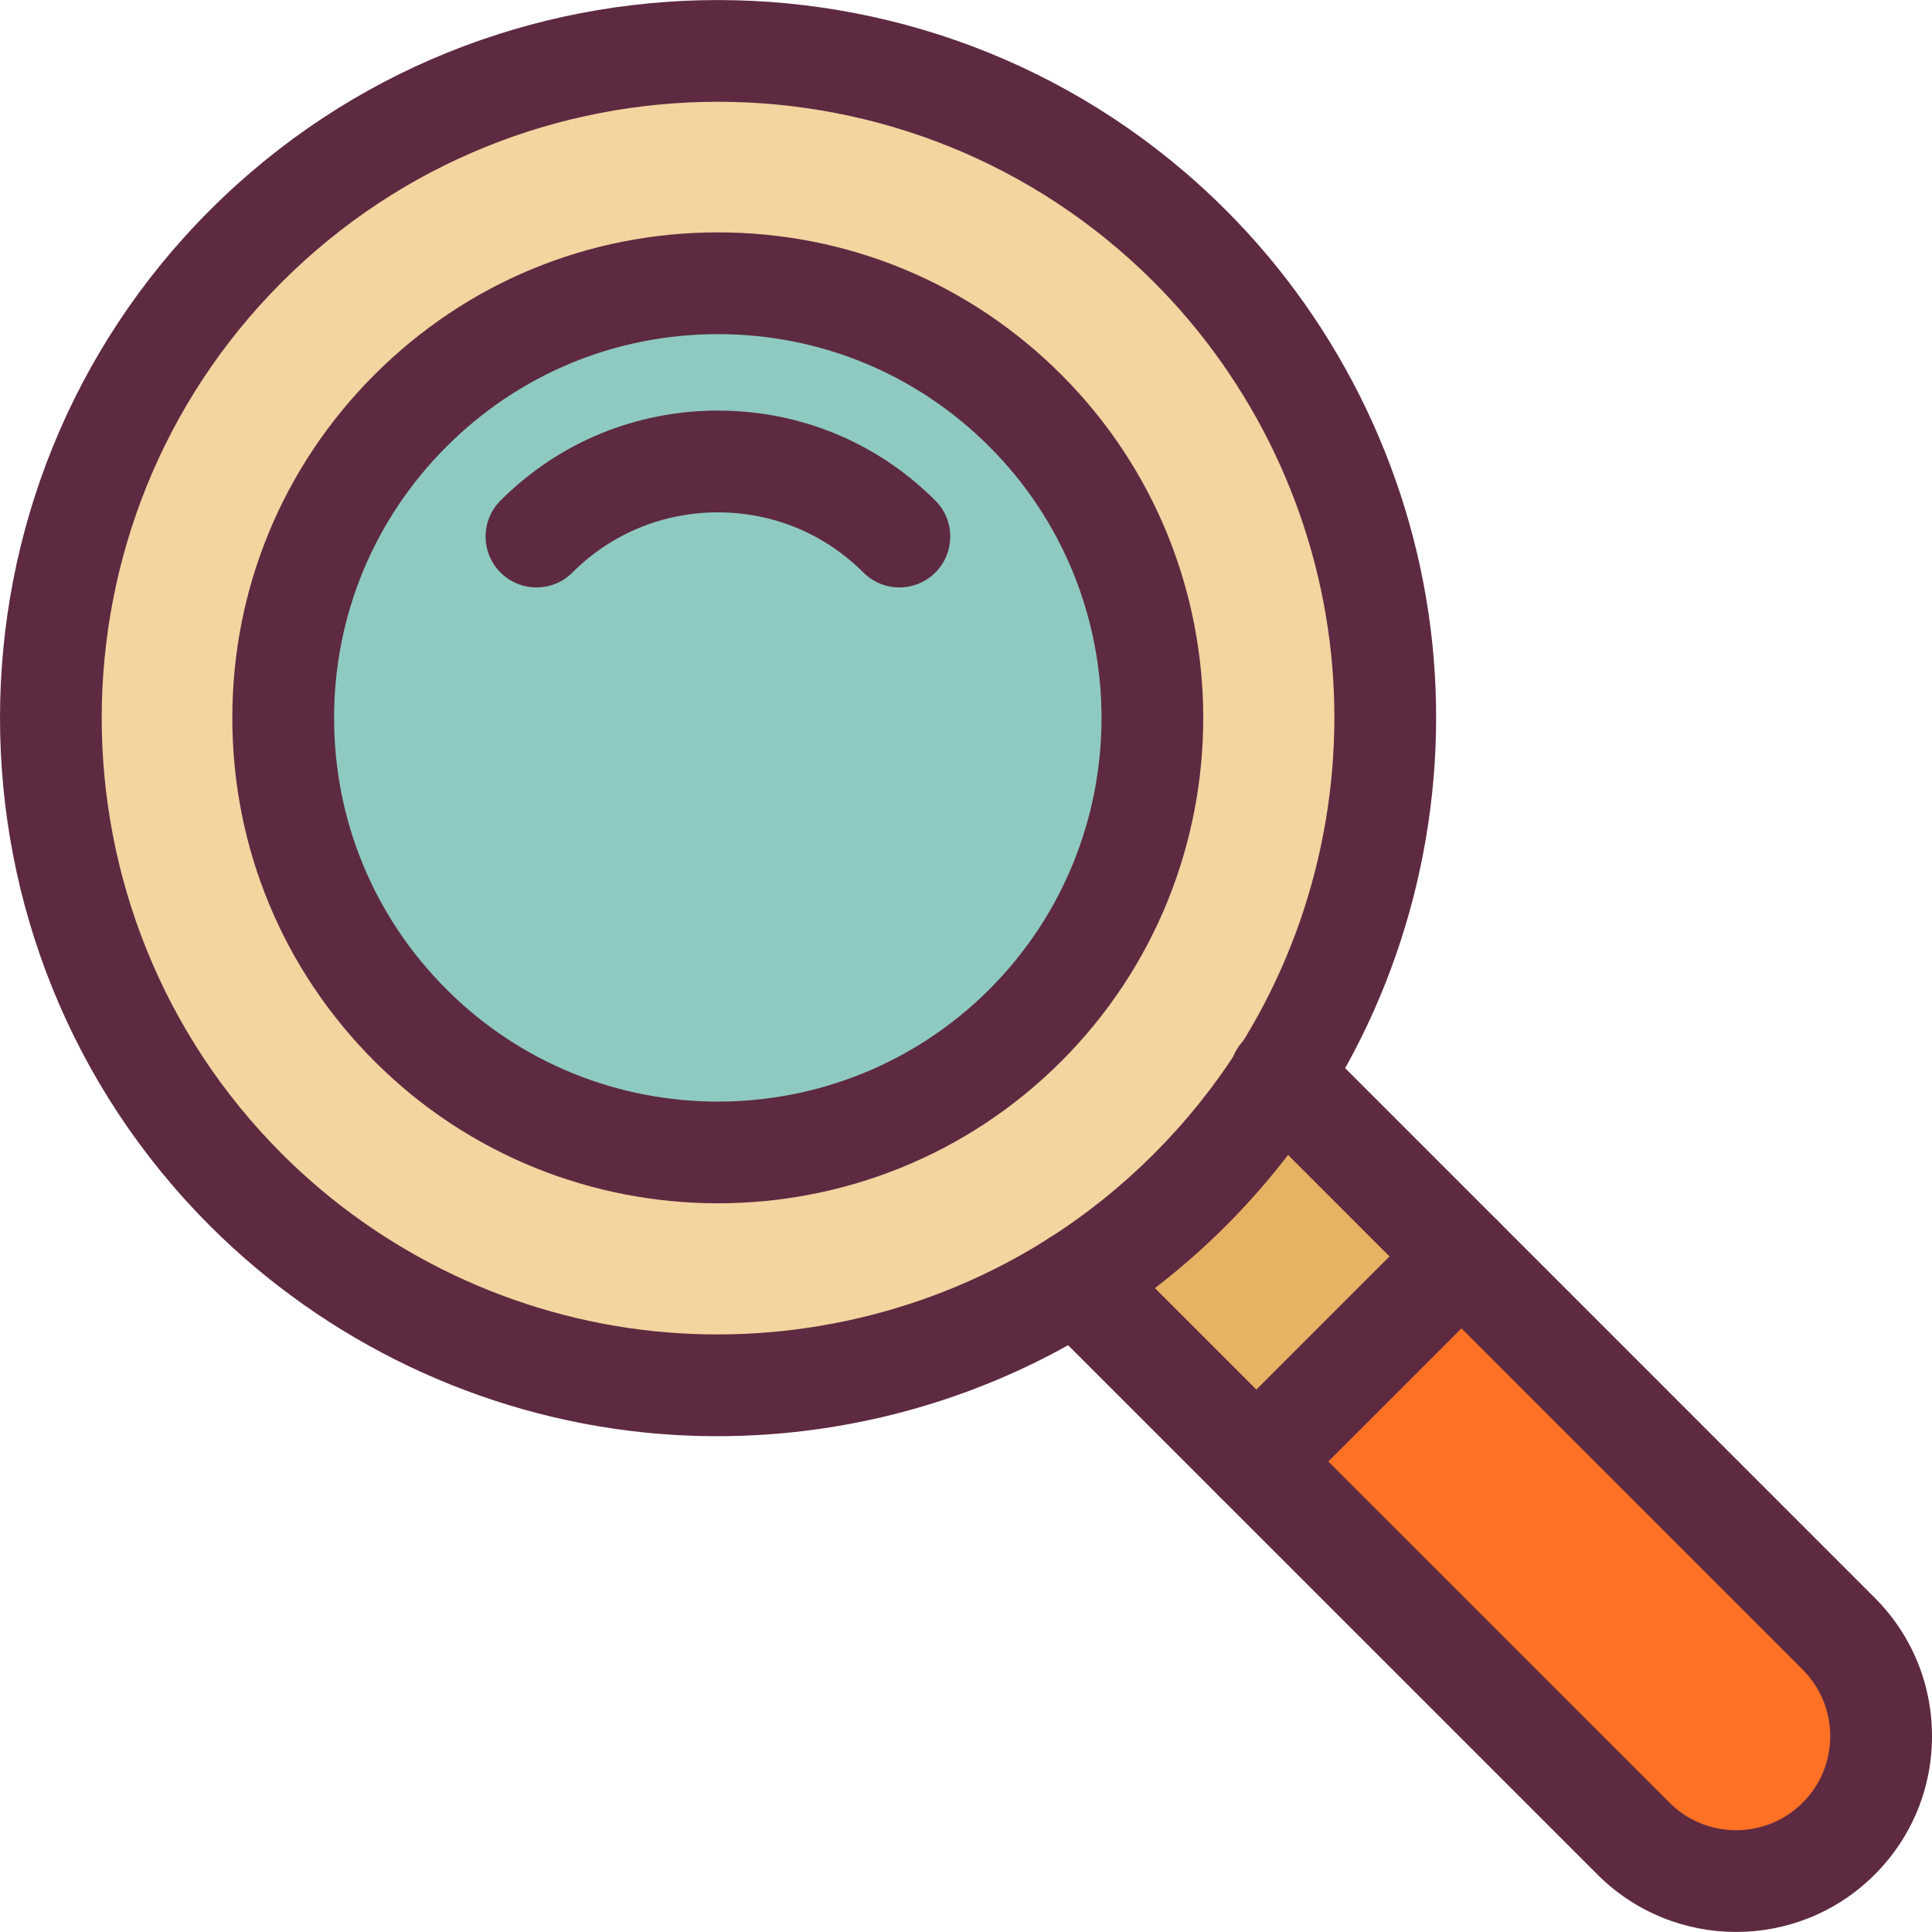
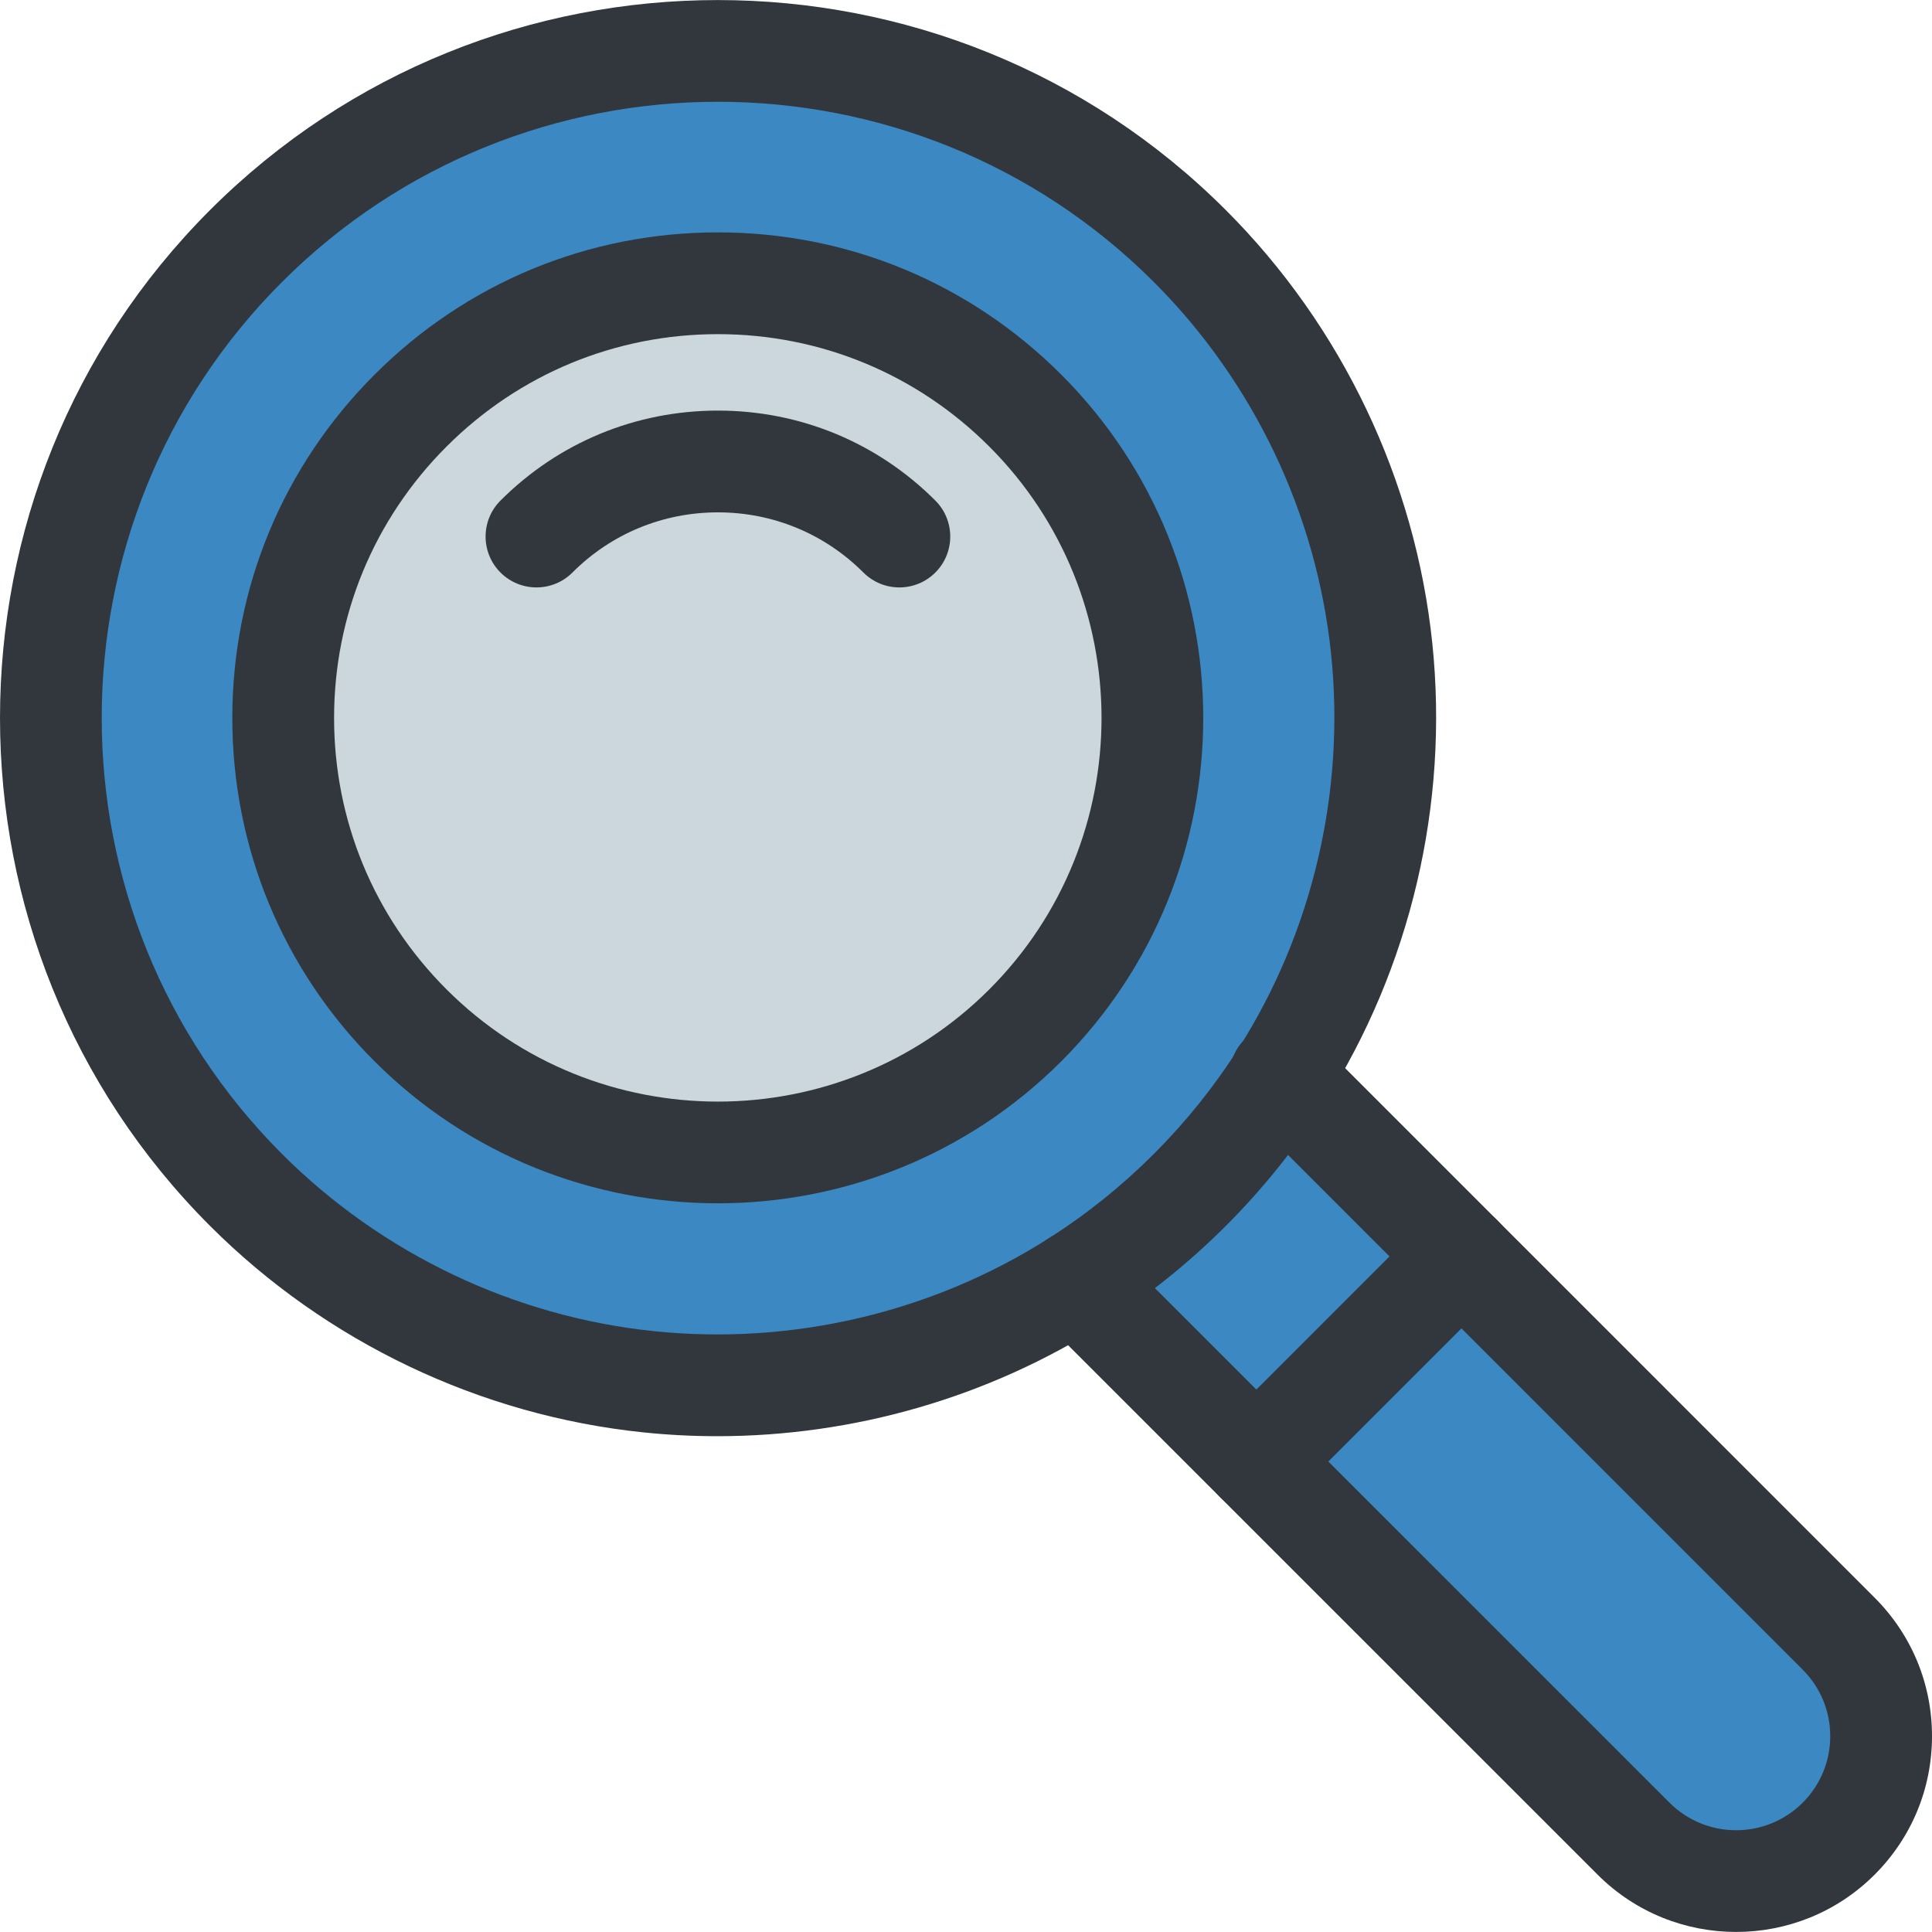
<svg xmlns="http://www.w3.org/2000/svg" width="150" height="150" viewBox="0 0 150 150" fill="none">
-   <path d="M99.47 83.551C112.242 63.506 109.88 36.604 92.379 19.104C72.141 -1.13 39.333 -1.13 19.099 19.104C-1.135 39.338 -1.135 72.146 19.099 92.384C36.6 109.884 63.502 112.246 83.546 99.475C86.679 97.484 89.646 95.117 92.379 92.384C95.113 89.65 97.479 86.683 99.47 83.551ZM31.875 79.608C18.692 66.426 18.692 45.058 31.875 31.879C45.054 18.697 66.421 18.697 79.604 31.879C92.782 45.058 92.782 66.426 79.604 79.608C66.421 92.787 45.054 92.787 31.875 79.608Z" fill="#F2D59F" />
-   <path d="M31.875 31.879C18.692 45.058 18.692 66.426 31.875 79.608C45.054 92.787 66.421 92.787 79.604 79.608C92.782 66.426 92.782 45.058 79.604 31.879C66.421 18.697 45.054 18.697 31.875 31.879Z" fill="#8ECAC1" />
-   <path d="M83.546 99.475L97.546 113.471L113.467 97.551L99.47 83.551C97.479 86.683 95.113 89.65 92.379 92.384C89.646 95.117 86.679 97.484 83.546 99.475Z" fill="#E6B263" />
-   <path d="M97.546 113.471L126.831 142.755C131.228 147.152 138.354 147.152 142.751 142.755C144.947 140.559 146.05 137.675 146.05 134.795C146.05 131.915 144.947 129.032 142.751 126.835L113.467 97.551L97.546 113.471Z" fill="#FF7124" />
-   <path d="M55.686 111.506C66.274 111.506 76.742 108.495 85.669 102.806C89.08 100.638 92.279 98.071 95.173 95.177C98.064 92.286 100.631 89.088 102.802 85.673C109.514 75.138 112.499 62.457 111.206 49.966C109.895 37.29 104.2 25.337 95.173 16.31C73.427 -5.431 38.047 -5.431 16.306 16.31C-5.435 38.051 -5.435 73.431 16.306 95.177C25.334 104.204 37.287 109.899 49.963 111.211C51.868 111.408 53.779 111.506 55.686 111.506ZM55.738 7.901C67.997 7.901 80.252 12.566 89.586 21.897C97.334 29.646 102.222 39.903 103.347 50.78C104.457 61.506 101.897 72.39 96.139 81.428C96.138 81.429 96.137 81.43 96.136 81.432C94.274 84.361 92.07 87.106 89.586 89.59C87.1 92.076 84.355 94.28 81.427 96.141C72.385 101.901 61.502 104.462 50.775 103.352C39.898 102.226 29.641 97.339 21.892 89.59C3.231 70.925 3.231 40.558 21.892 21.897C31.222 12.568 43.482 7.901 55.738 7.901Z" fill="#5E2A41" />
-   <path d="M55.738 93.424C65.392 93.424 75.046 89.75 82.396 82.402C97.094 67.7 97.094 43.783 82.397 29.086C75.275 21.964 65.807 18.042 55.737 18.042C45.667 18.042 36.201 21.965 29.081 29.086C21.959 36.205 18.037 45.673 18.037 55.742C18.037 65.812 21.959 75.28 29.081 82.402C36.43 89.75 46.084 93.424 55.738 93.424ZM55.738 25.943C63.697 25.943 71.181 29.043 76.81 34.673C88.427 46.29 88.427 65.195 76.81 76.816C65.19 88.432 46.285 88.432 34.668 76.815C29.038 71.186 25.938 63.702 25.938 55.742C25.938 47.784 29.039 40.301 34.668 34.673C40.296 29.043 47.779 25.943 55.738 25.943Z" fill="#5E2A41" />
-   <path d="M134.791 149.996C138.686 149.996 142.579 148.514 145.544 145.549C148.417 142.676 150 138.857 150 134.795C150 130.734 148.417 126.915 145.544 124.042L102.213 80.706C100.67 79.164 98.169 79.164 96.626 80.706C95.083 82.249 95.083 84.75 96.626 86.293L139.958 129.629C141.339 131.01 142.099 132.844 142.099 134.795C142.099 136.746 141.339 138.581 139.958 139.962C137.109 142.811 132.473 142.811 129.624 139.962L86.355 96.697C84.874 95.198 82.46 95.119 80.887 96.55C79.272 98.017 79.151 100.514 80.619 102.128L80.623 102.132C80.665 102.179 80.709 102.224 80.753 102.269L124.038 145.549C127.002 148.513 130.897 149.996 134.791 149.996Z" fill="#5E2A41" />
-   <path d="M69.826 45.607C70.838 45.607 71.848 45.221 72.619 44.451C74.162 42.908 74.163 40.407 72.62 38.864C68.118 34.359 62.123 31.878 55.739 31.878C49.356 31.878 43.36 34.359 38.858 38.864C37.316 40.407 37.316 42.908 38.859 44.451C40.403 45.993 42.904 45.992 44.446 44.449C47.456 41.438 51.467 39.779 55.739 39.779C60.011 39.779 64.022 41.438 67.032 44.449C67.804 45.221 68.815 45.607 69.826 45.607Z" fill="#5E2A41" />
-   <path d="M97.546 117.421C98.557 117.421 99.568 117.035 100.34 116.264L116.26 100.344C117.803 98.802 117.803 96.3 116.26 94.757C114.717 93.215 112.216 93.215 110.673 94.757L94.753 110.678C93.211 112.22 93.21 114.722 94.753 116.264C95.524 117.036 96.536 117.421 97.546 117.421Z" fill="#5E2A41" />
+   <path d="M99.47 83.551C112.242 63.506 109.88 36.604 92.379 19.104C72.141 -1.13 39.333 -1.13 19.099 19.104C-1.135 39.338 -1.135 72.146 19.099 92.384C36.6 109.884 63.502 112.246 83.546 99.475C86.679 97.484 89.646 95.117 92.379 92.384C95.113 89.65 97.479 86.683 99.47 83.551ZM31.875 79.608C18.692 66.426 18.692 45.058 31.875 31.879C45.054 18.697 66.421 18.697 79.604 31.879C92.782 45.058 92.782 66.426 79.604 79.608C66.421 92.787 45.054 92.787 31.875 79.608Z" fill="#3B88C3" />
+   <path d="M31.875 31.879C18.692 45.058 18.692 66.426 31.875 79.608C45.054 92.787 66.421 92.787 79.604 79.608C92.782 66.426 92.782 45.058 79.604 31.879C66.421 18.697 45.054 18.697 31.875 31.879Z" fill="#CCD6DD" />
+   <path d="M83.546 99.475L97.546 113.471L113.467 97.551L99.47 83.551C97.479 86.683 95.113 89.65 92.379 92.384C89.646 95.117 86.679 97.484 83.546 99.475Z" fill="#3B88C3" />
+   <path d="M97.546 113.471L126.831 142.755C131.228 147.152 138.354 147.152 142.751 142.755C144.947 140.559 146.05 137.675 146.05 134.795C146.05 131.915 144.947 129.032 142.751 126.835L113.467 97.551L97.546 113.471Z" fill="#3B88C3" />
+   <path d="M55.686 111.506C66.274 111.506 76.742 108.495 85.669 102.806C89.08 100.638 92.279 98.071 95.173 95.177C98.064 92.286 100.631 89.088 102.802 85.673C109.514 75.138 112.499 62.457 111.206 49.966C109.895 37.29 104.2 25.337 95.173 16.31C73.427 -5.431 38.047 -5.431 16.306 16.31C-5.435 38.051 -5.435 73.431 16.306 95.177C25.334 104.204 37.287 109.899 49.963 111.211C51.868 111.408 53.779 111.506 55.686 111.506ZM55.738 7.901C67.997 7.901 80.252 12.566 89.586 21.897C97.334 29.646 102.222 39.903 103.347 50.78C104.457 61.506 101.897 72.39 96.139 81.428C96.138 81.429 96.137 81.43 96.136 81.432C94.274 84.361 92.07 87.106 89.586 89.59C87.1 92.076 84.355 94.28 81.427 96.141C72.385 101.901 61.502 104.462 50.775 103.352C39.898 102.226 29.641 97.339 21.892 89.59C3.231 70.925 3.231 40.558 21.892 21.897C31.222 12.568 43.482 7.901 55.738 7.901Z" fill="#31373D" />
+   <path d="M55.738 93.424C65.392 93.424 75.046 89.75 82.396 82.402C97.094 67.7 97.094 43.783 82.397 29.086C75.275 21.964 65.807 18.042 55.737 18.042C45.667 18.042 36.201 21.965 29.081 29.086C21.959 36.205 18.037 45.673 18.037 55.742C18.037 65.812 21.959 75.28 29.081 82.402C36.43 89.75 46.084 93.424 55.738 93.424ZM55.738 25.943C63.697 25.943 71.181 29.043 76.81 34.673C88.427 46.29 88.427 65.195 76.81 76.816C65.19 88.432 46.285 88.432 34.668 76.815C29.038 71.186 25.938 63.702 25.938 55.742C25.938 47.784 29.039 40.301 34.668 34.673C40.296 29.043 47.779 25.943 55.738 25.943Z" fill="#31373D" />
+   <path d="M134.791 149.996C138.686 149.996 142.579 148.514 145.544 145.549C148.417 142.676 150 138.857 150 134.795C150 130.734 148.417 126.915 145.544 124.042L102.213 80.706C100.67 79.164 98.169 79.164 96.626 80.706C95.083 82.249 95.083 84.75 96.626 86.293L139.958 129.629C141.339 131.01 142.099 132.844 142.099 134.795C142.099 136.746 141.339 138.581 139.958 139.962C137.109 142.811 132.473 142.811 129.624 139.962L86.355 96.697C84.874 95.198 82.46 95.119 80.887 96.55C79.272 98.017 79.151 100.514 80.619 102.128L80.623 102.132C80.665 102.179 80.709 102.224 80.753 102.269L124.038 145.549C127.002 148.513 130.897 149.996 134.791 149.996Z" fill="#31373D" />
+   <path d="M69.826 45.607C70.838 45.607 71.848 45.221 72.619 44.451C74.162 42.908 74.163 40.407 72.62 38.864C68.118 34.359 62.123 31.878 55.739 31.878C49.356 31.878 43.36 34.359 38.858 38.864C37.316 40.407 37.316 42.908 38.859 44.451C40.403 45.993 42.904 45.992 44.446 44.449C47.456 41.438 51.467 39.779 55.739 39.779C60.011 39.779 64.022 41.438 67.032 44.449C67.804 45.221 68.815 45.607 69.826 45.607Z" fill="#31373D" />
+   <path d="M97.546 117.421C98.557 117.421 99.568 117.035 100.34 116.264L116.26 100.344C117.803 98.802 117.803 96.3 116.26 94.757C114.717 93.215 112.216 93.215 110.673 94.757L94.753 110.678C93.211 112.22 93.21 114.722 94.753 116.264C95.524 117.036 96.536 117.421 97.546 117.421Z" fill="#31373D" />
</svg>
